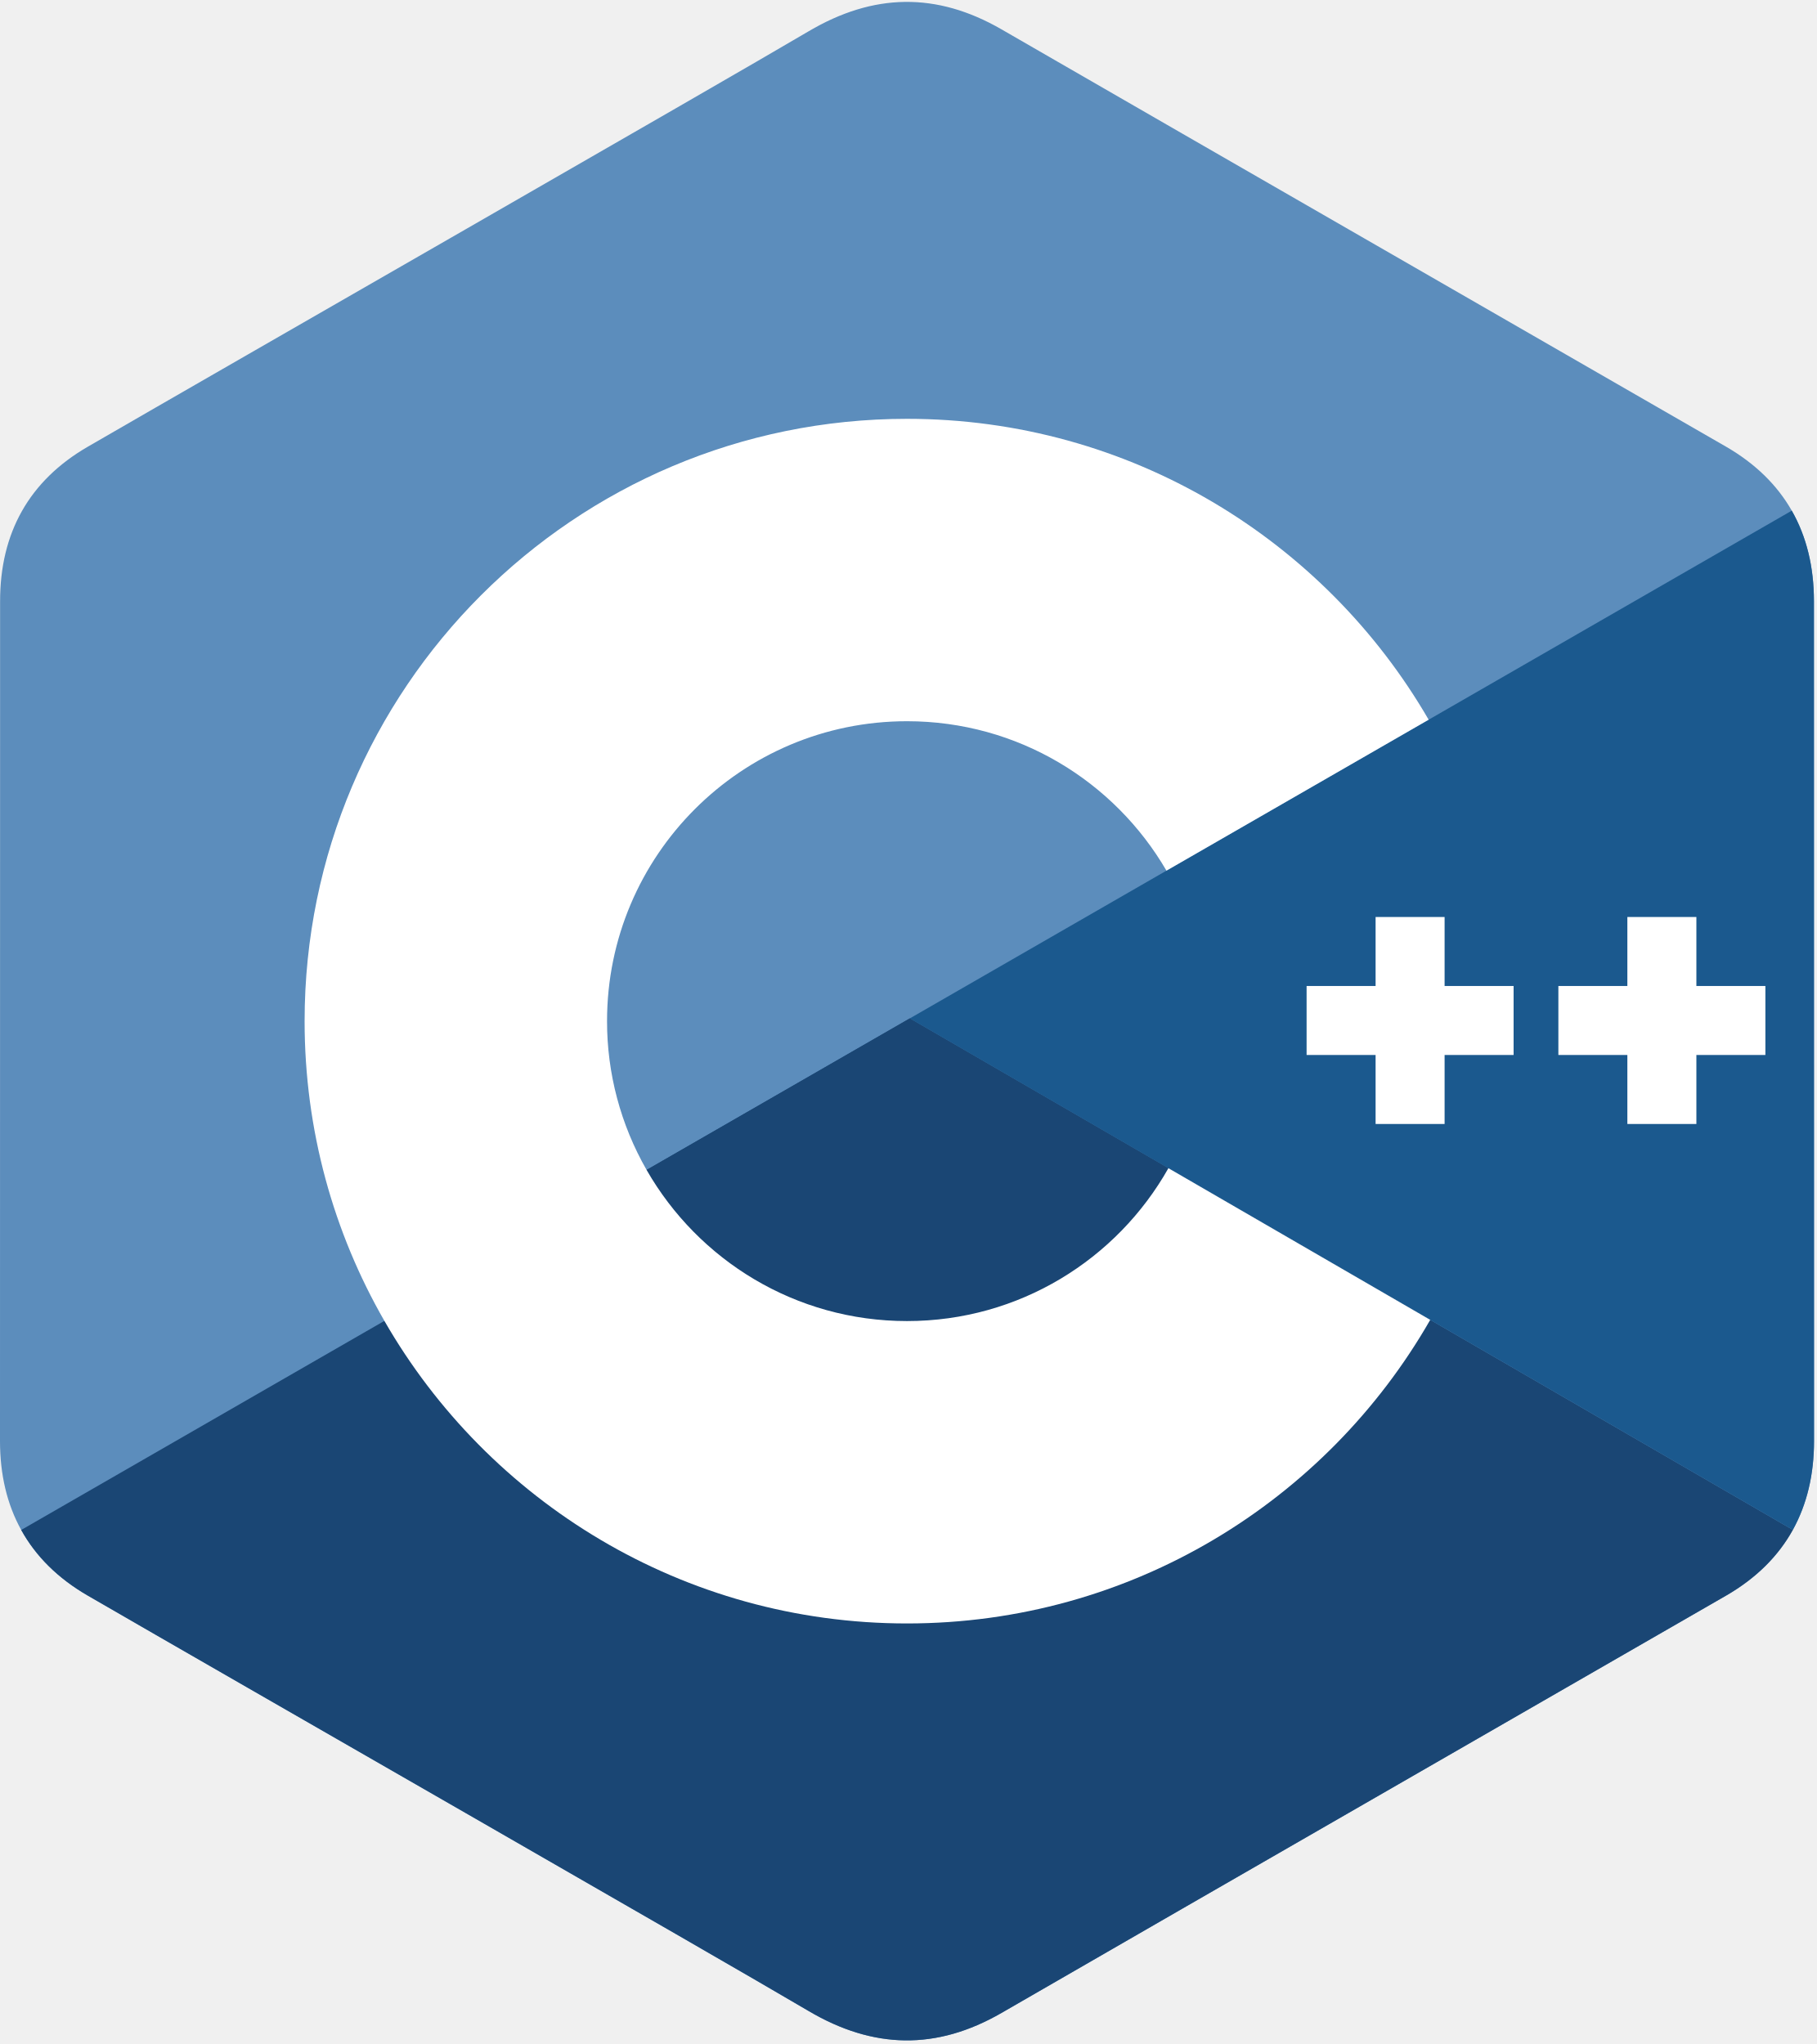
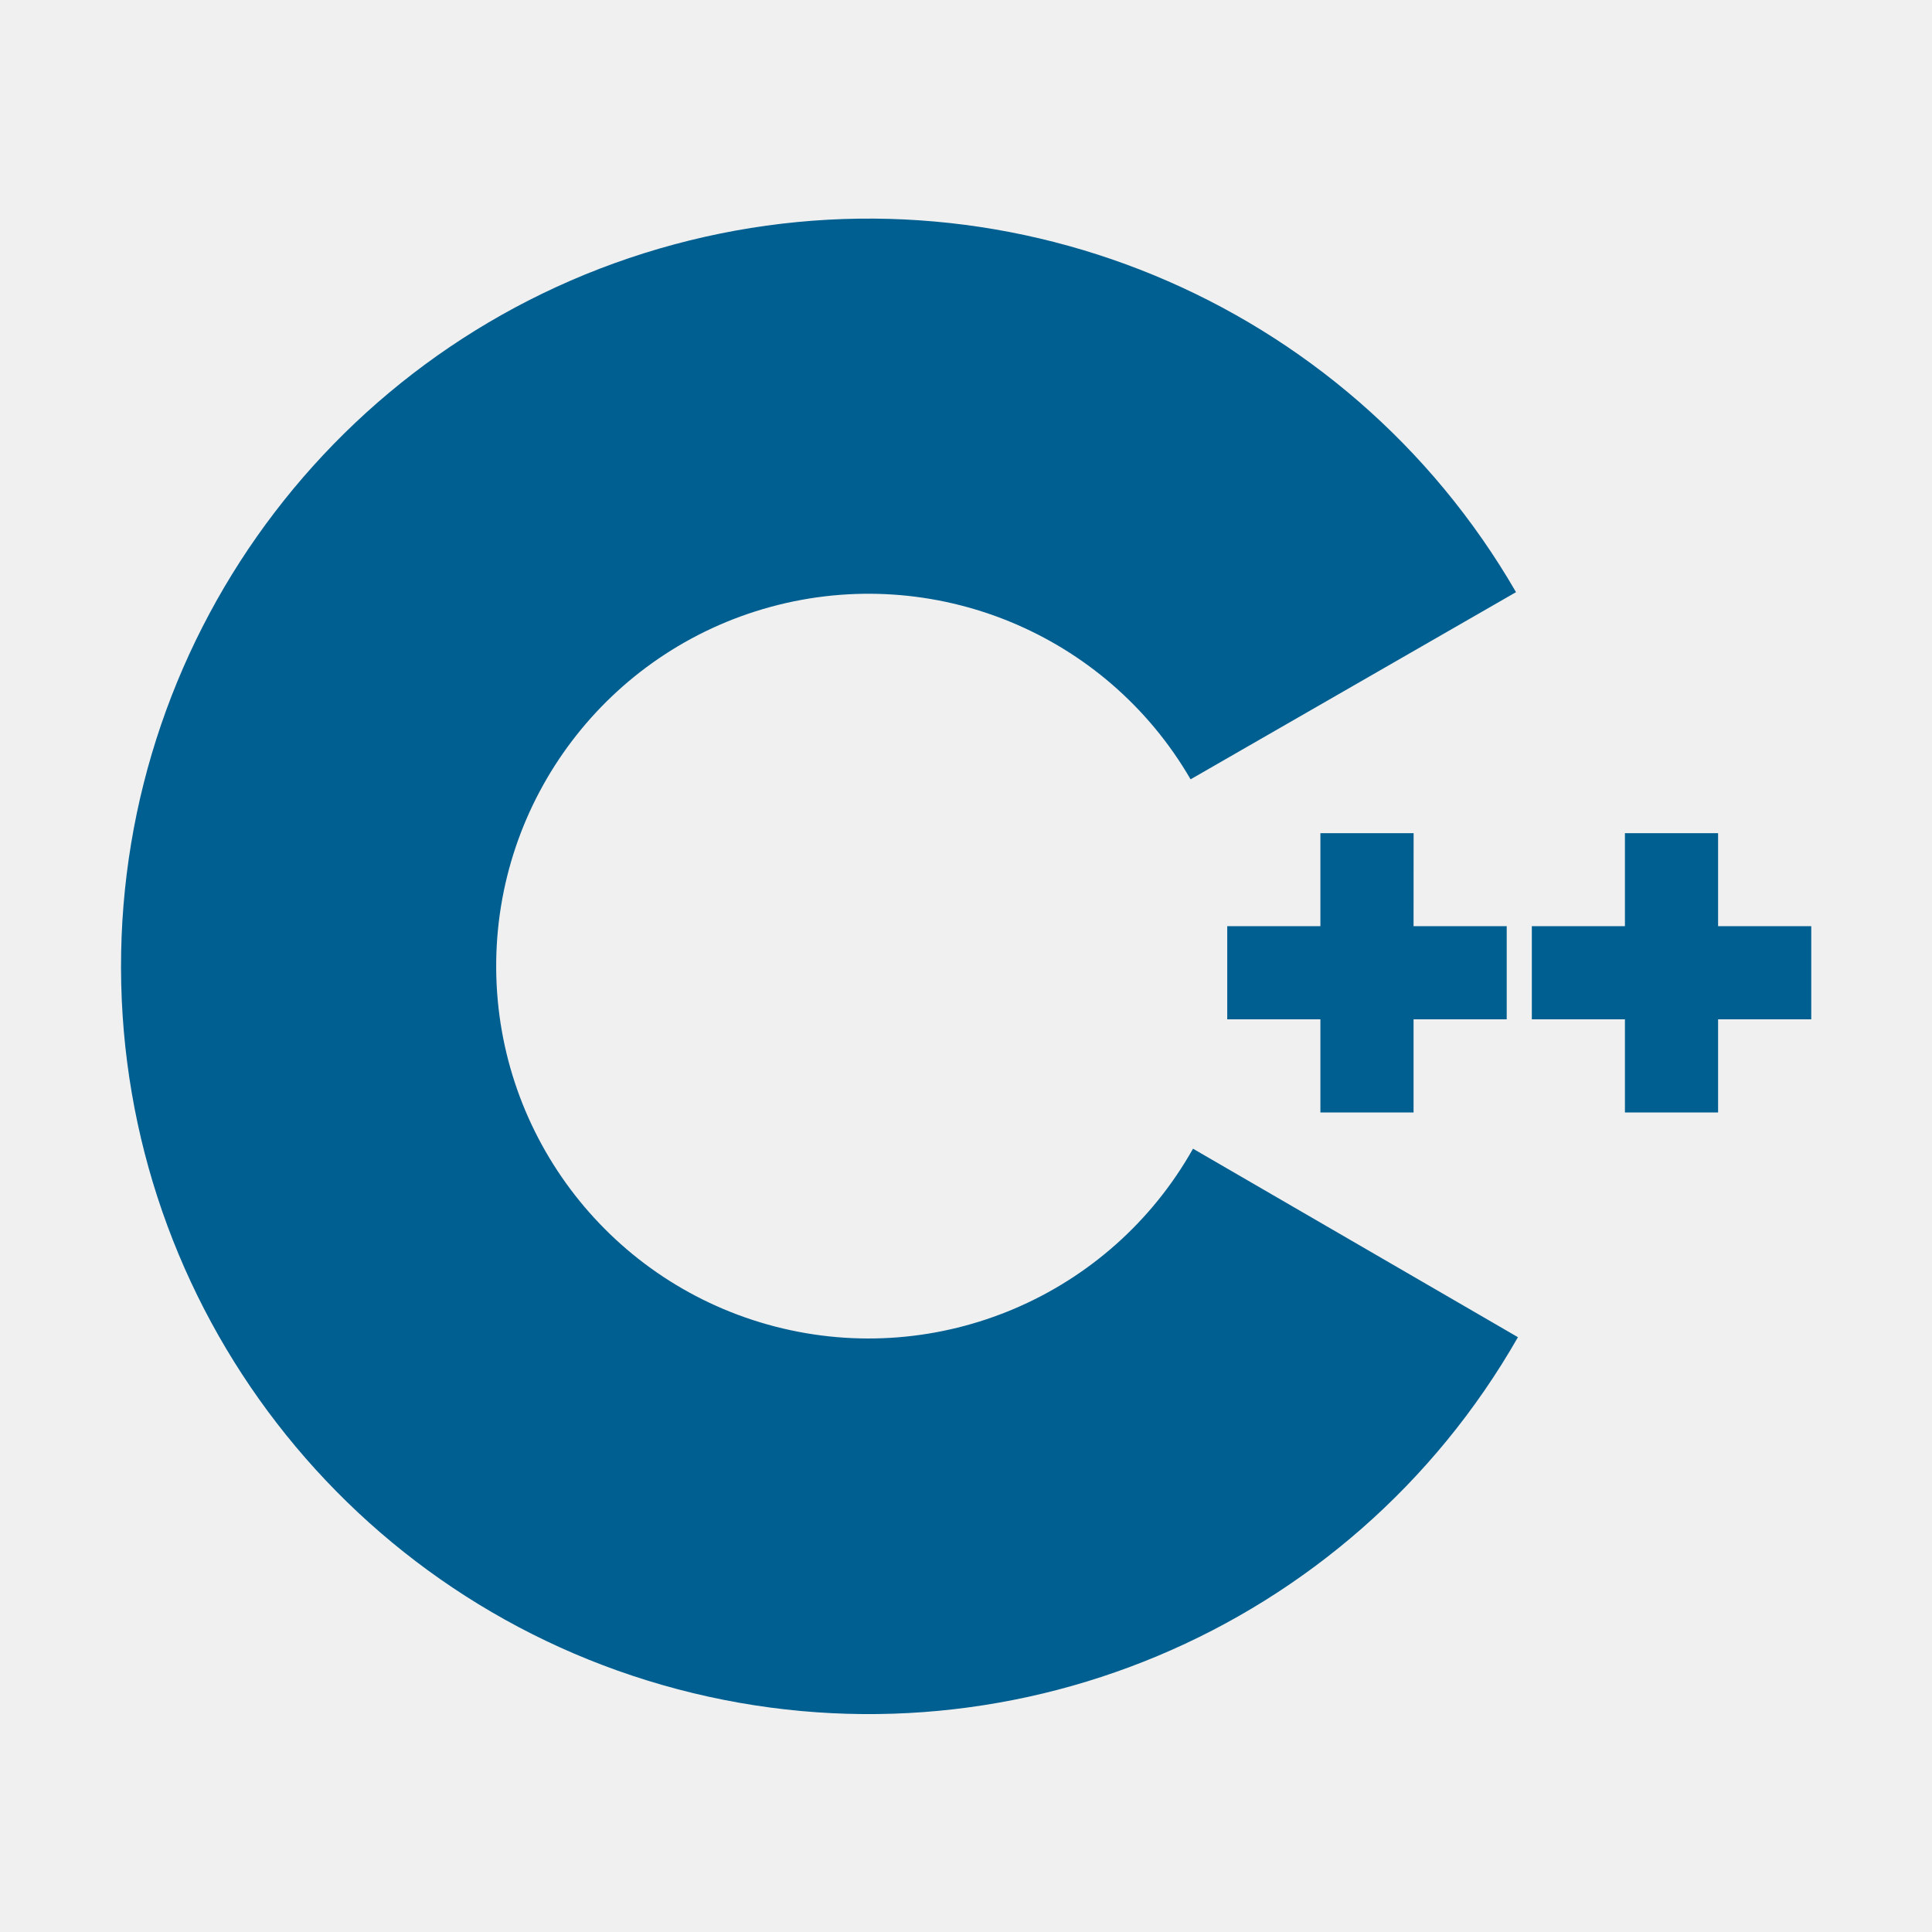
- <svg xmlns="http://www.w3.org/2000/svg" width="2222" height="2500" viewBox="0 0 256 288" preserveAspectRatio="xMinYMin meet">
-   <path d="M255.569 84.72c-.002-4.83-1.035-9.098-3.124-12.761-2.052-3.602-5.125-6.621-9.247-9.008-34.025-19.619-68.083-39.178-102.097-58.817-9.17-5.294-18.061-5.101-27.163.269C100.395 12.39 32.59 51.237 12.385 62.94 4.064 67.757.015 75.129.013 84.711 0 124.166.013 163.62 0 203.076c.002 4.724.991 8.909 2.988 12.517 2.053 3.711 5.169 6.813 9.386 9.254 20.206 11.703 88.02 50.547 101.56 58.536 9.106 5.373 17.997 5.565 27.17.269 34.015-19.64 68.075-39.198 102.105-58.817 4.217-2.44 7.333-5.544 9.386-9.252 1.994-3.608 2.985-7.793 2.987-12.518 0 0 0-78.889-.013-118.345" fill="#5C8DBC" />
-   <path d="M128.182 143.509L2.988 215.593c2.053 3.711 5.169 6.813 9.386 9.254 20.206 11.703 88.02 50.547 101.56 58.536 9.106 5.373 17.997 5.565 27.17.269 34.015-19.64 68.075-39.198 102.105-58.817 4.217-2.44 7.333-5.544 9.386-9.252l-124.413-72.074" fill="#1A4674" />
-   <path d="M91.101 164.861c7.285 12.718 20.98 21.296 36.69 21.296 15.807 0 29.58-8.687 36.828-21.541l-36.437-21.107-37.081 21.352" fill="#1A4674" />
-   <path d="M255.569 84.72c-.002-4.83-1.035-9.098-3.124-12.761l-124.263 71.55 124.413 72.074c1.994-3.608 2.985-7.793 2.987-12.518 0 0 0-78.889-.013-118.345" fill="#1B598E" />
-   <path d="M248.728 148.661h-9.722v9.724h-9.724v-9.724h-9.721v-9.721h9.721v-9.722h9.724v9.722h9.722v9.721M213.253 148.661h-9.721v9.724h-9.722v-9.724h-9.722v-9.721h9.722v-9.722h9.722v9.722h9.721v9.721" fill="#FFF" />
-   <path d="M164.619 164.616c-7.248 12.854-21.021 21.541-36.828 21.541-15.71 0-29.405-8.578-36.69-21.296a42.062 42.062 0 0 1-5.574-20.968c0-23.341 18.923-42.263 42.264-42.263 15.609 0 29.232 8.471 36.553 21.059l36.941-21.272c-14.683-25.346-42.096-42.398-73.494-42.398-46.876 0-84.875 38-84.875 84.874 0 15.378 4.091 29.799 11.241 42.238 14.646 25.48 42.137 42.637 73.634 42.637 31.555 0 59.089-17.226 73.714-42.781l-36.886-21.371" fill="#FFF" />
+ <svg xmlns="http://www.w3.org/2000/svg" width="800px" height="800px" viewBox="0 0 32 32">
+   <path d="M26.914,13.8V15.34H25.372v1.543h1.542v1.543h1.543V16.883H30V15.34H28.457V13.8Zm-3.5,0H21.87V15.34H20.327v1.543H21.87v1.543h1.543V16.883h1.543V15.34H23.413Zm-3.654,5.226a6.167,6.167,0,1,1-.04-6.118l5.39-3.1a12.384,12.384,0,1,0,.032,12.34Z" style="fill:#005f91" />
</svg>
